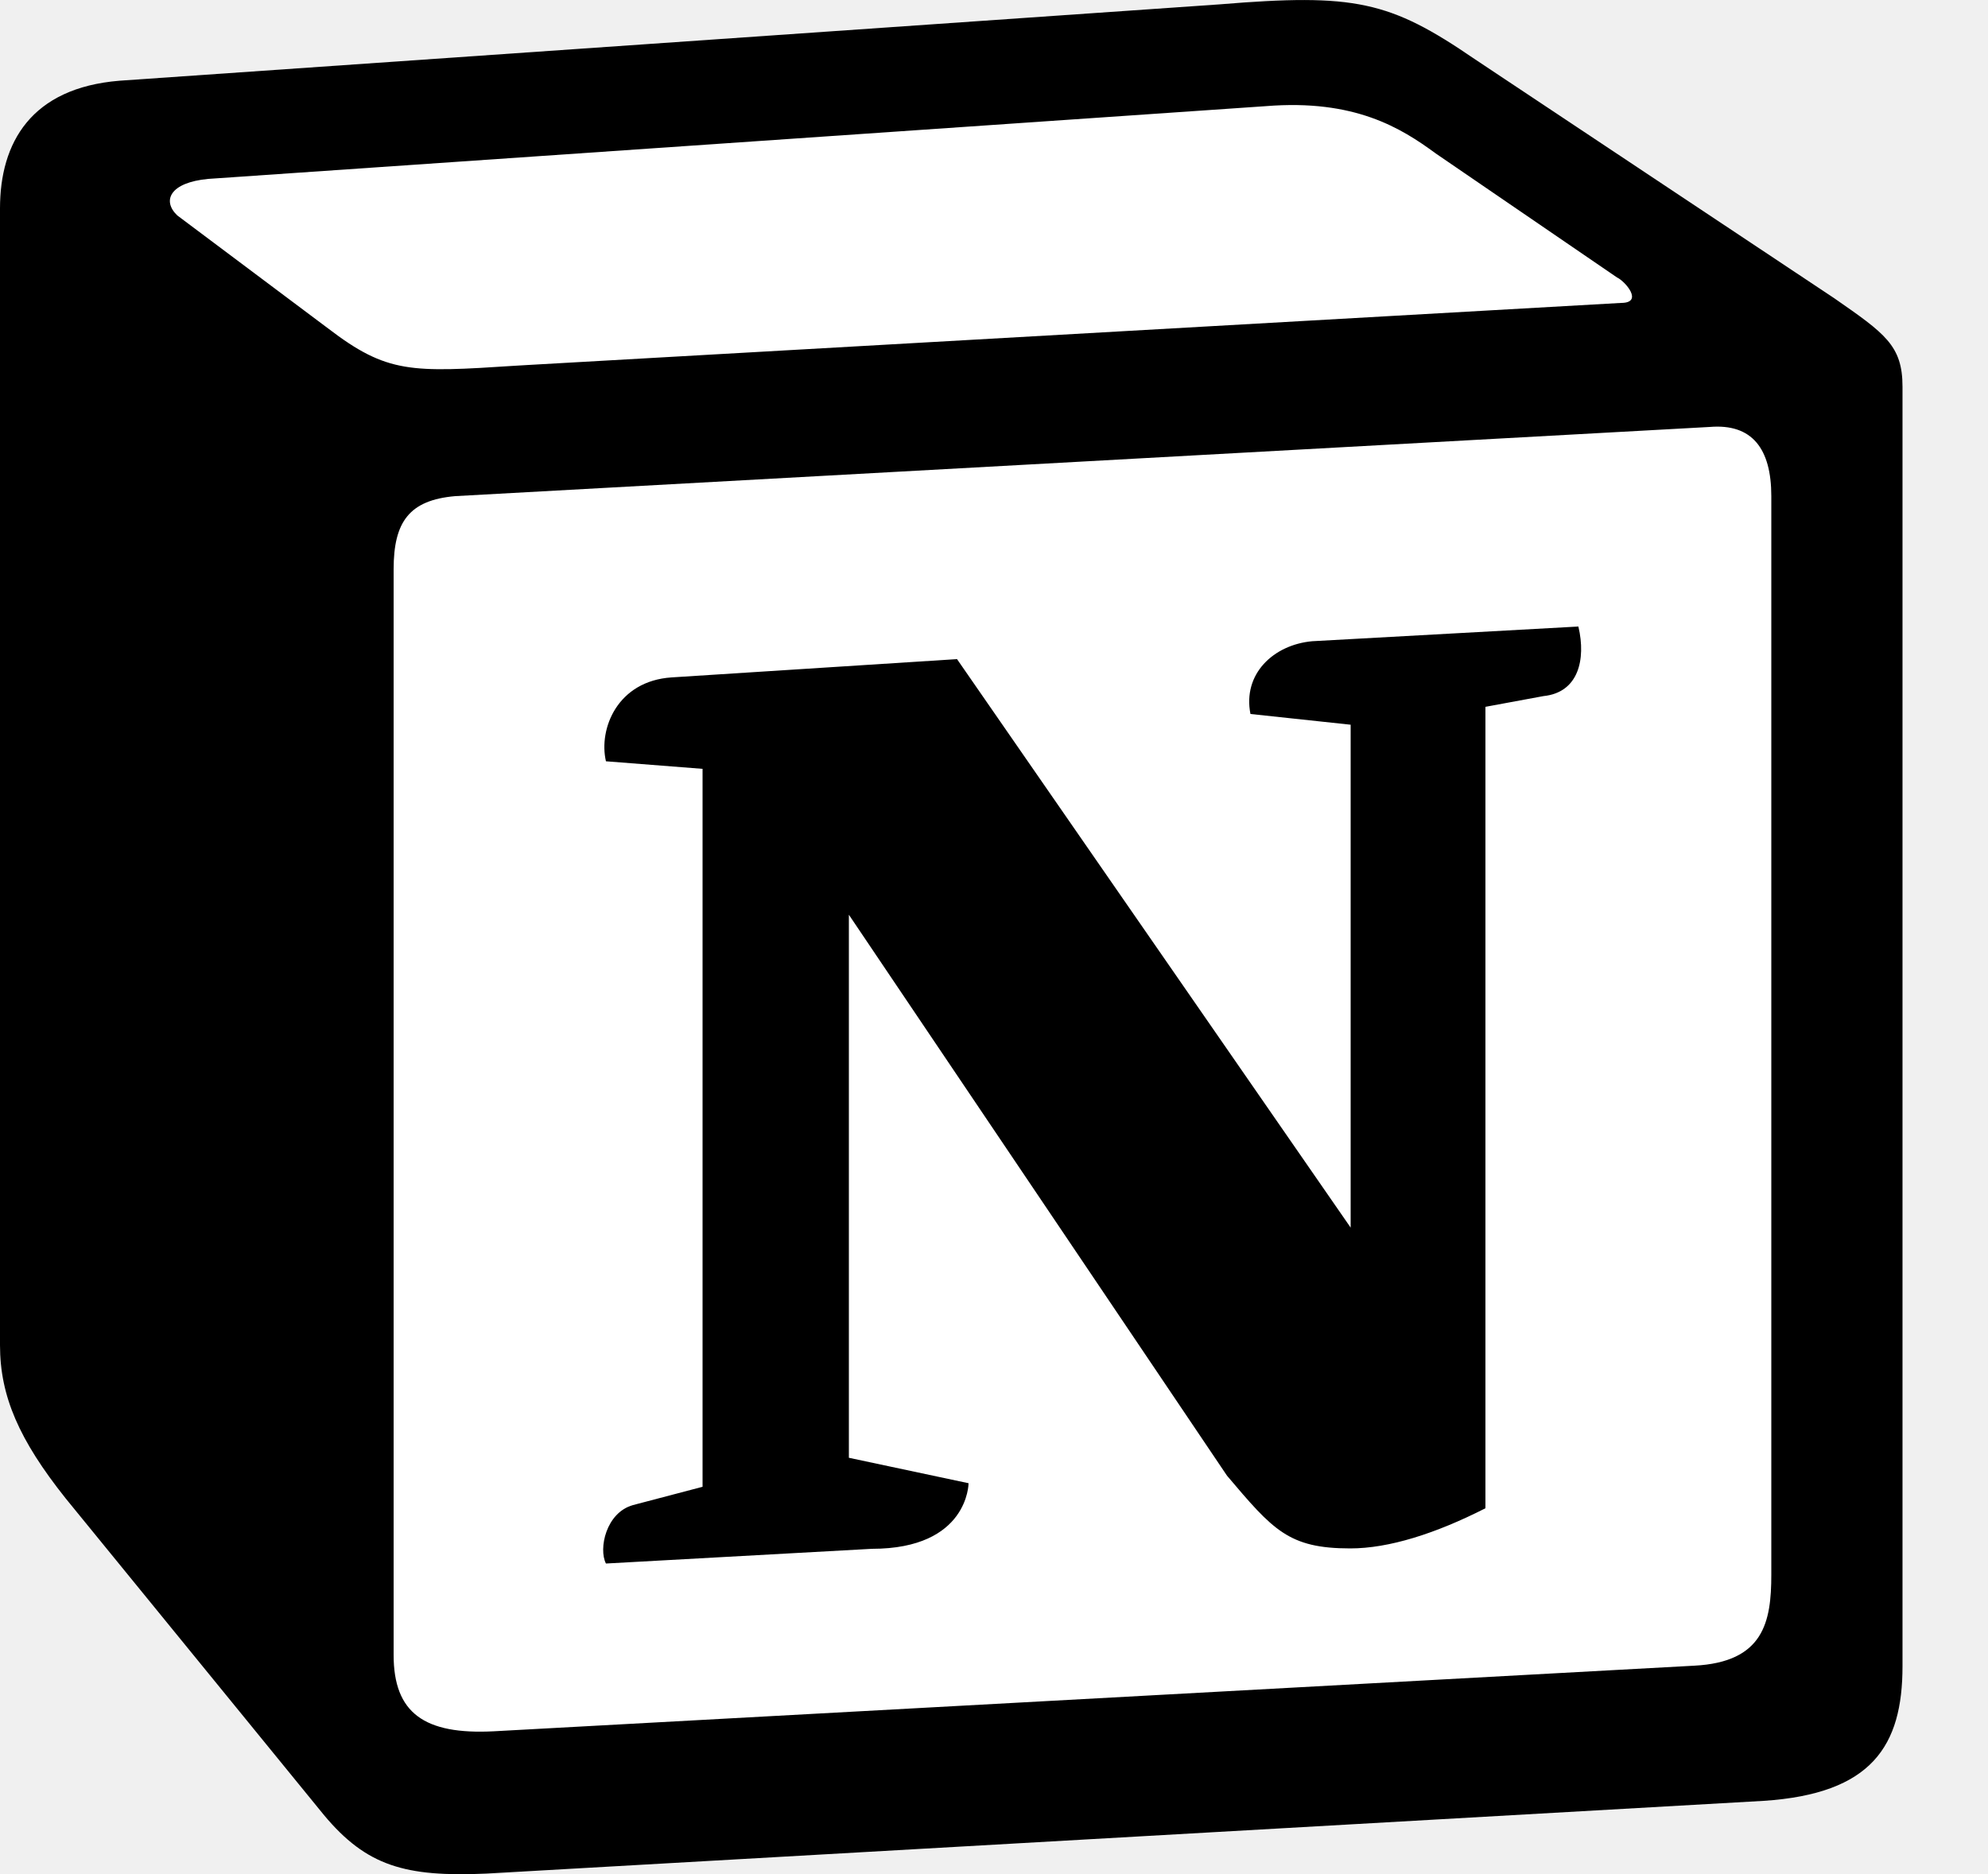
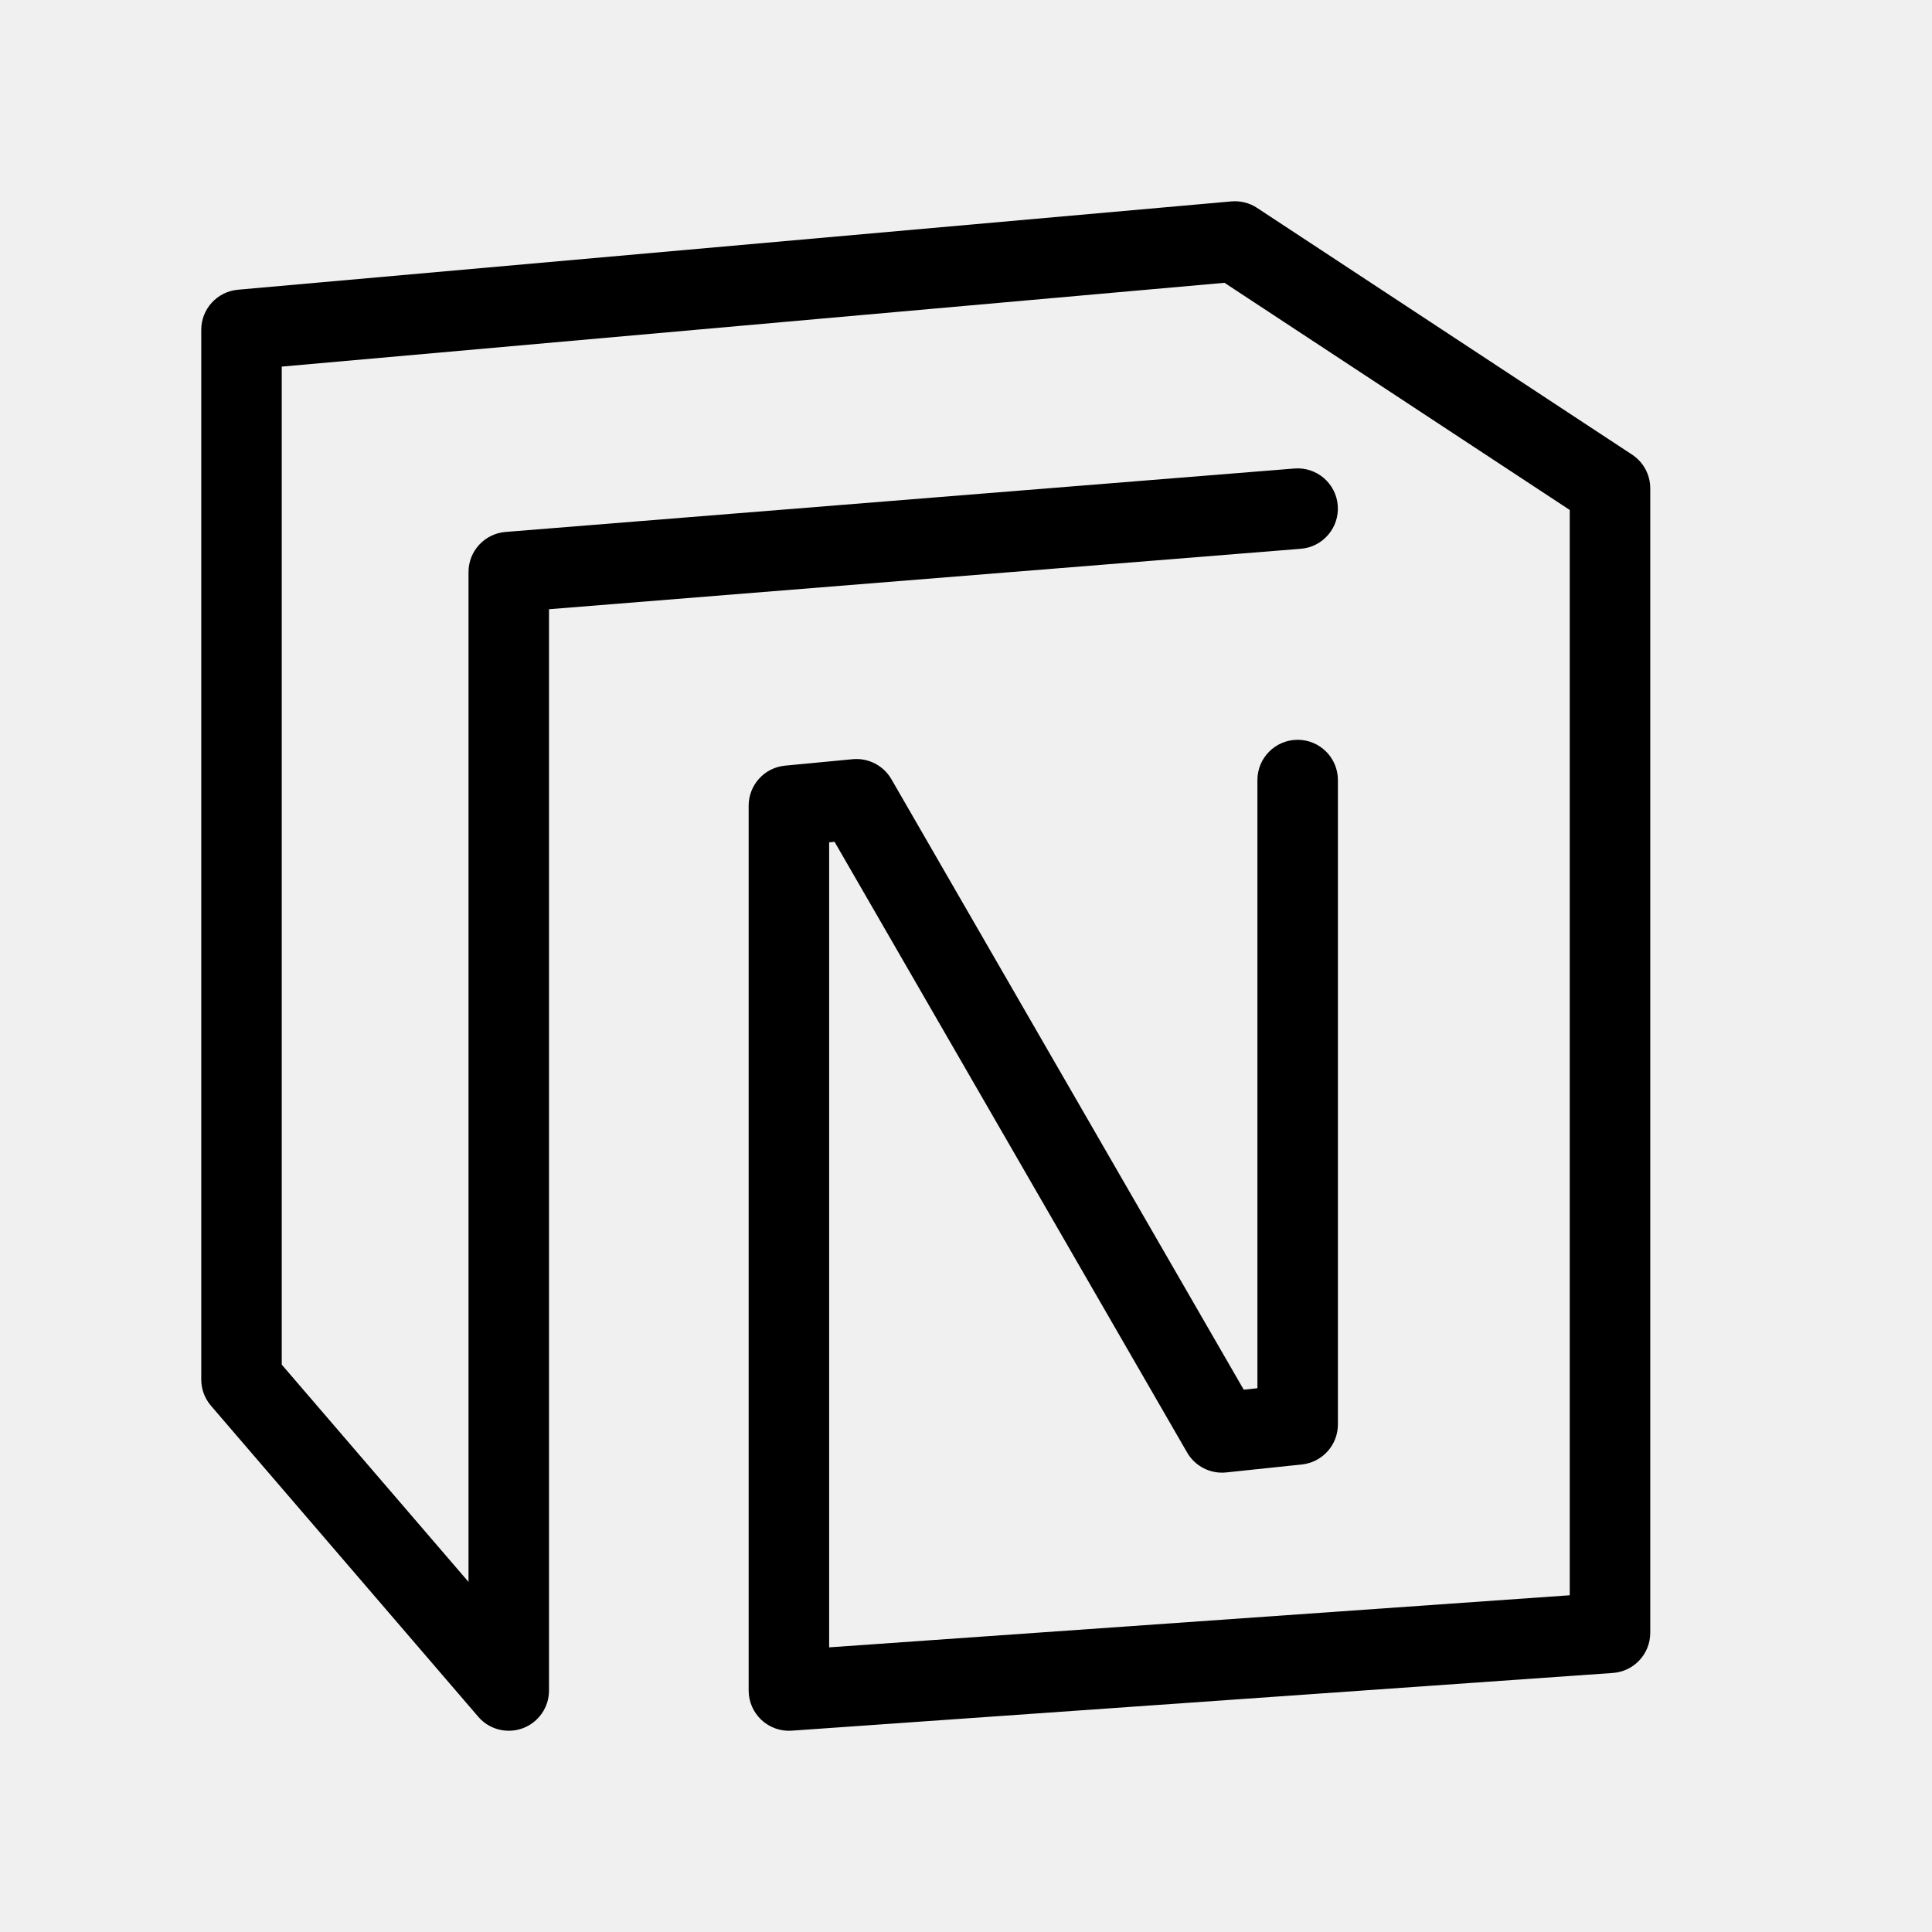
- <svg xmlns="http://www.w3.org/2000/svg" id="Layer_1" data-name="Layer 1" viewBox="0 0 50 47.14">
-   <defs>
-     <style>
-       .cls-1 {
-         fill: #fff;
-       }
- 
-       .cls-2 {
-         clip-path: url(#clippath);
-       }
- 
-       .cls-3 {
-         fill: none;
-       }
- 
-       .cls-4 {
-         fill-rule: evenodd;
-       }
-     </style>
-     <clipPath id="clippath">
-       <rect class="cls-3" y="0" width="50" height="47.14" />
-     </clipPath>
-   </defs>
-   <g class="cls-2">
-     <g>
-       <path class="cls-1" d="m3.01,2.03L30.67.11c3.4-.27,4.27-.09,6.41,1.38l8.83,5.87c1.46,1.01,1.94,1.28,1.94,2.38v32.17c0,2.02-.78,3.21-3.49,3.39l-32.13,1.83c-2.04.09-3.01-.18-4.08-1.47l-6.5-7.97c-1.17-1.47-1.65-2.57-1.65-3.85V5.24c0-1.65.78-3.02,3.01-3.21Z" />
-       <path class="cls-4" d="m30.67.11L3.01,2.03c-2.23.18-3.01,1.56-3.01,3.21v28.6c0,1.28.48,2.38,1.65,3.85l6.5,7.97c1.07,1.28,2.04,1.56,4.08,1.47l32.13-1.83c2.72-.18,3.49-1.38,3.49-3.39V9.73c0-1.04-.44-1.34-1.72-2.23l-9.05-6.02C34.95.02,34.07-.17,30.67.11h0ZM12.96,9.2c-2.62.17-3.22.2-4.71-.94l-3.79-2.84c-.39-.37-.19-.83.78-.92l26.6-1.83c2.23-.18,3.4.55,4.27,1.19l4.56,3.12c.2.09.68.64.1.64l-27.47,1.56-.34.02Zm-3.06,32.42V14.32c0-1.19.39-1.74,1.55-1.84l31.55-1.74c1.07-.09,1.55.55,1.55,1.74v27.13c0,1.19-.19,2.2-1.94,2.29l-30.19,1.65c-1.75.09-2.52-.46-2.52-1.92h0Zm29.8-25.85c.19.82,0,1.65-.88,1.74l-1.46.27v20.16c-1.26.64-2.43,1.01-3.4,1.01-1.55,0-1.94-.46-3.1-1.83l-9.51-14.11v13.66l3.01.64s0,1.65-2.43,1.65l-6.69.37c-.19-.37,0-1.28.68-1.47l1.75-.46v-18.06l-2.43-.19c-.19-.82.29-2.02,1.65-2.11l7.18-.46,9.9,14.3v-12.65l-2.52-.27c-.2-1.01.58-1.74,1.55-1.83l6.7-.37Z" />
-     </g>
-   </g>
+ <svg xmlns="http://www.w3.org/2000/svg" width="800px" height="800px" viewBox="0 0 24 24" fill="none">
+   <path fill-rule="evenodd" clip-rule="evenodd" d="M15.296 2.502C15.408 2.492 15.521 2.52 15.615 2.582L20.275 5.648C20.415 5.74 20.5 5.897 20.5 6.066V20.283C20.5 20.546 20.297 20.764 20.035 20.782L9.835 21.499C9.697 21.509 9.561 21.46 9.459 21.366C9.358 21.271 9.3 21.139 9.3 21V10.009C9.3 9.751 9.496 9.535 9.753 9.511L10.593 9.431C10.788 9.413 10.975 9.51 11.073 9.679L15.45 17.263L15.62 17.245V9.69C15.62 9.414 15.844 9.19 16.12 9.19C16.396 9.19 16.62 9.414 16.62 9.69V17.695C16.62 17.95 16.427 18.165 16.173 18.192L15.233 18.291C15.036 18.312 14.846 18.215 14.747 18.044L10.367 10.457L10.3 10.464V20.464L19.5 19.817V6.335L15.211 3.513L3.5 4.554V16.952L5.82 19.651V7.106C5.82 6.846 6.02 6.629 6.28 6.608L16.08 5.82C16.355 5.798 16.596 6.003 16.618 6.278C16.64 6.553 16.435 6.795 16.16 6.817L6.82 7.568V21C6.82 21.209 6.69 21.396 6.494 21.469C6.298 21.541 6.077 21.485 5.941 21.326L2.621 17.463C2.543 17.372 2.5 17.257 2.5 17.137V4.097C2.5 3.838 2.698 3.622 2.956 3.599L15.296 2.502Z" fill="#000000" />
</svg>
